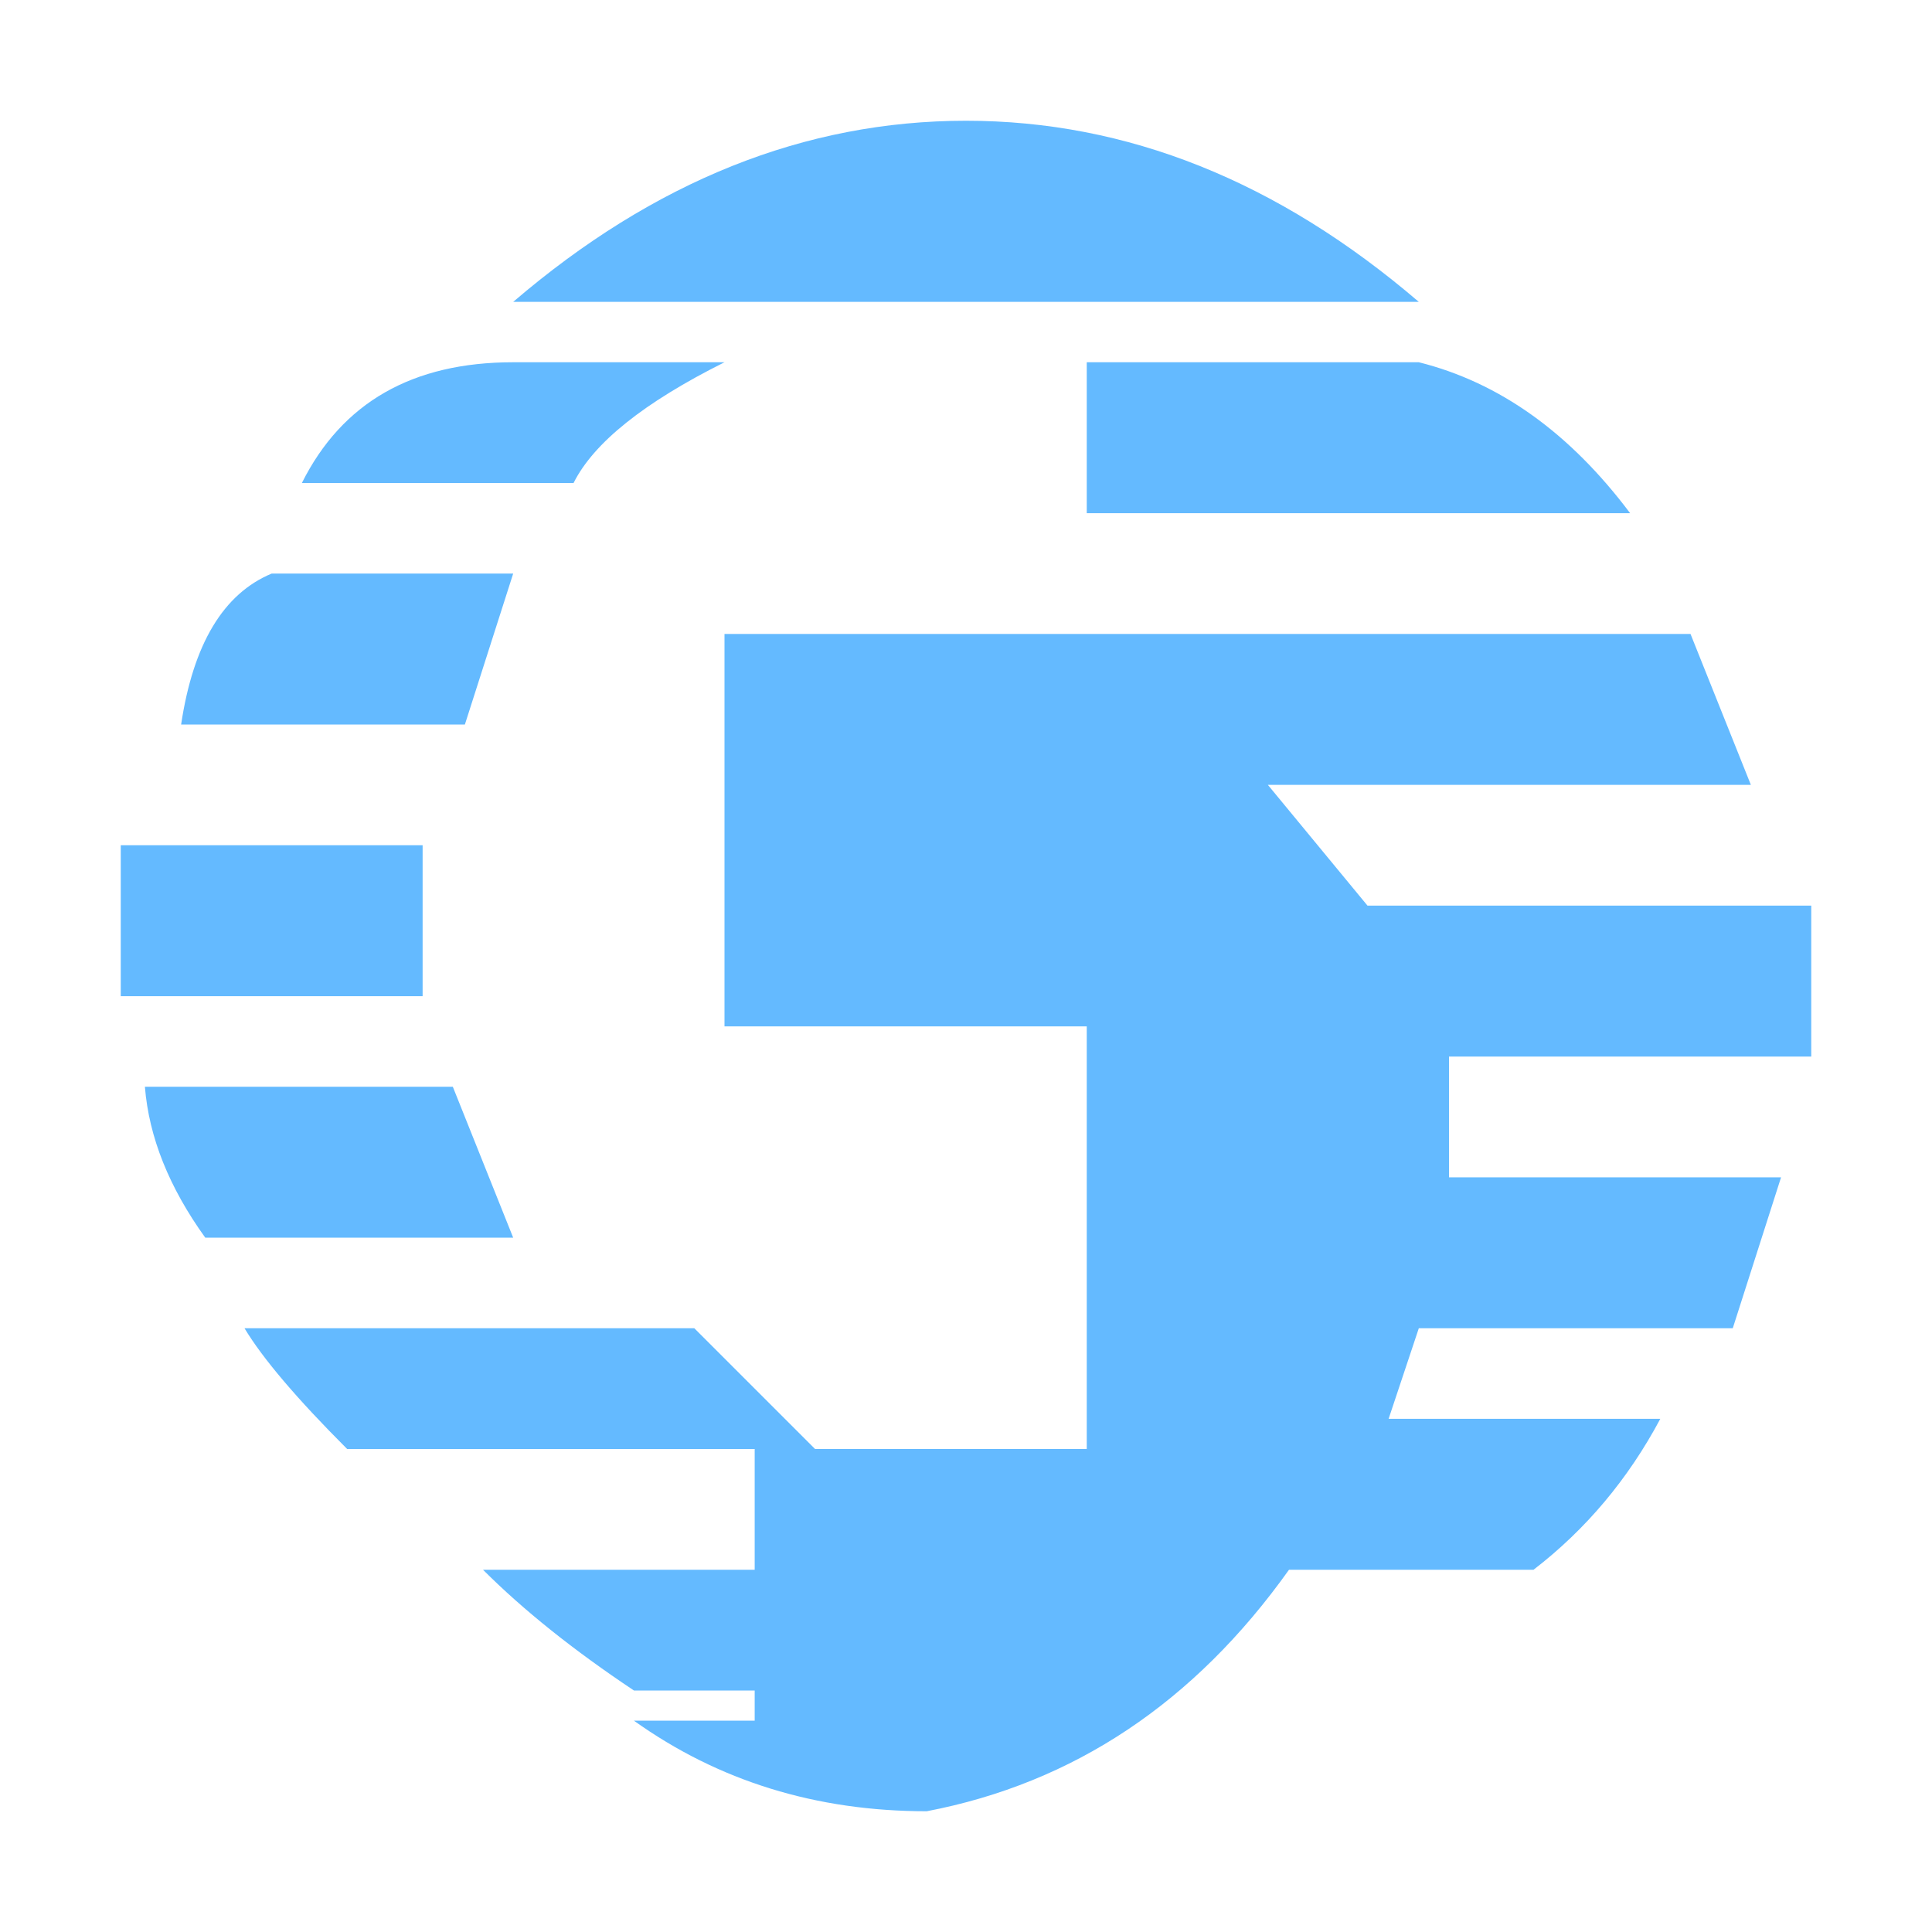
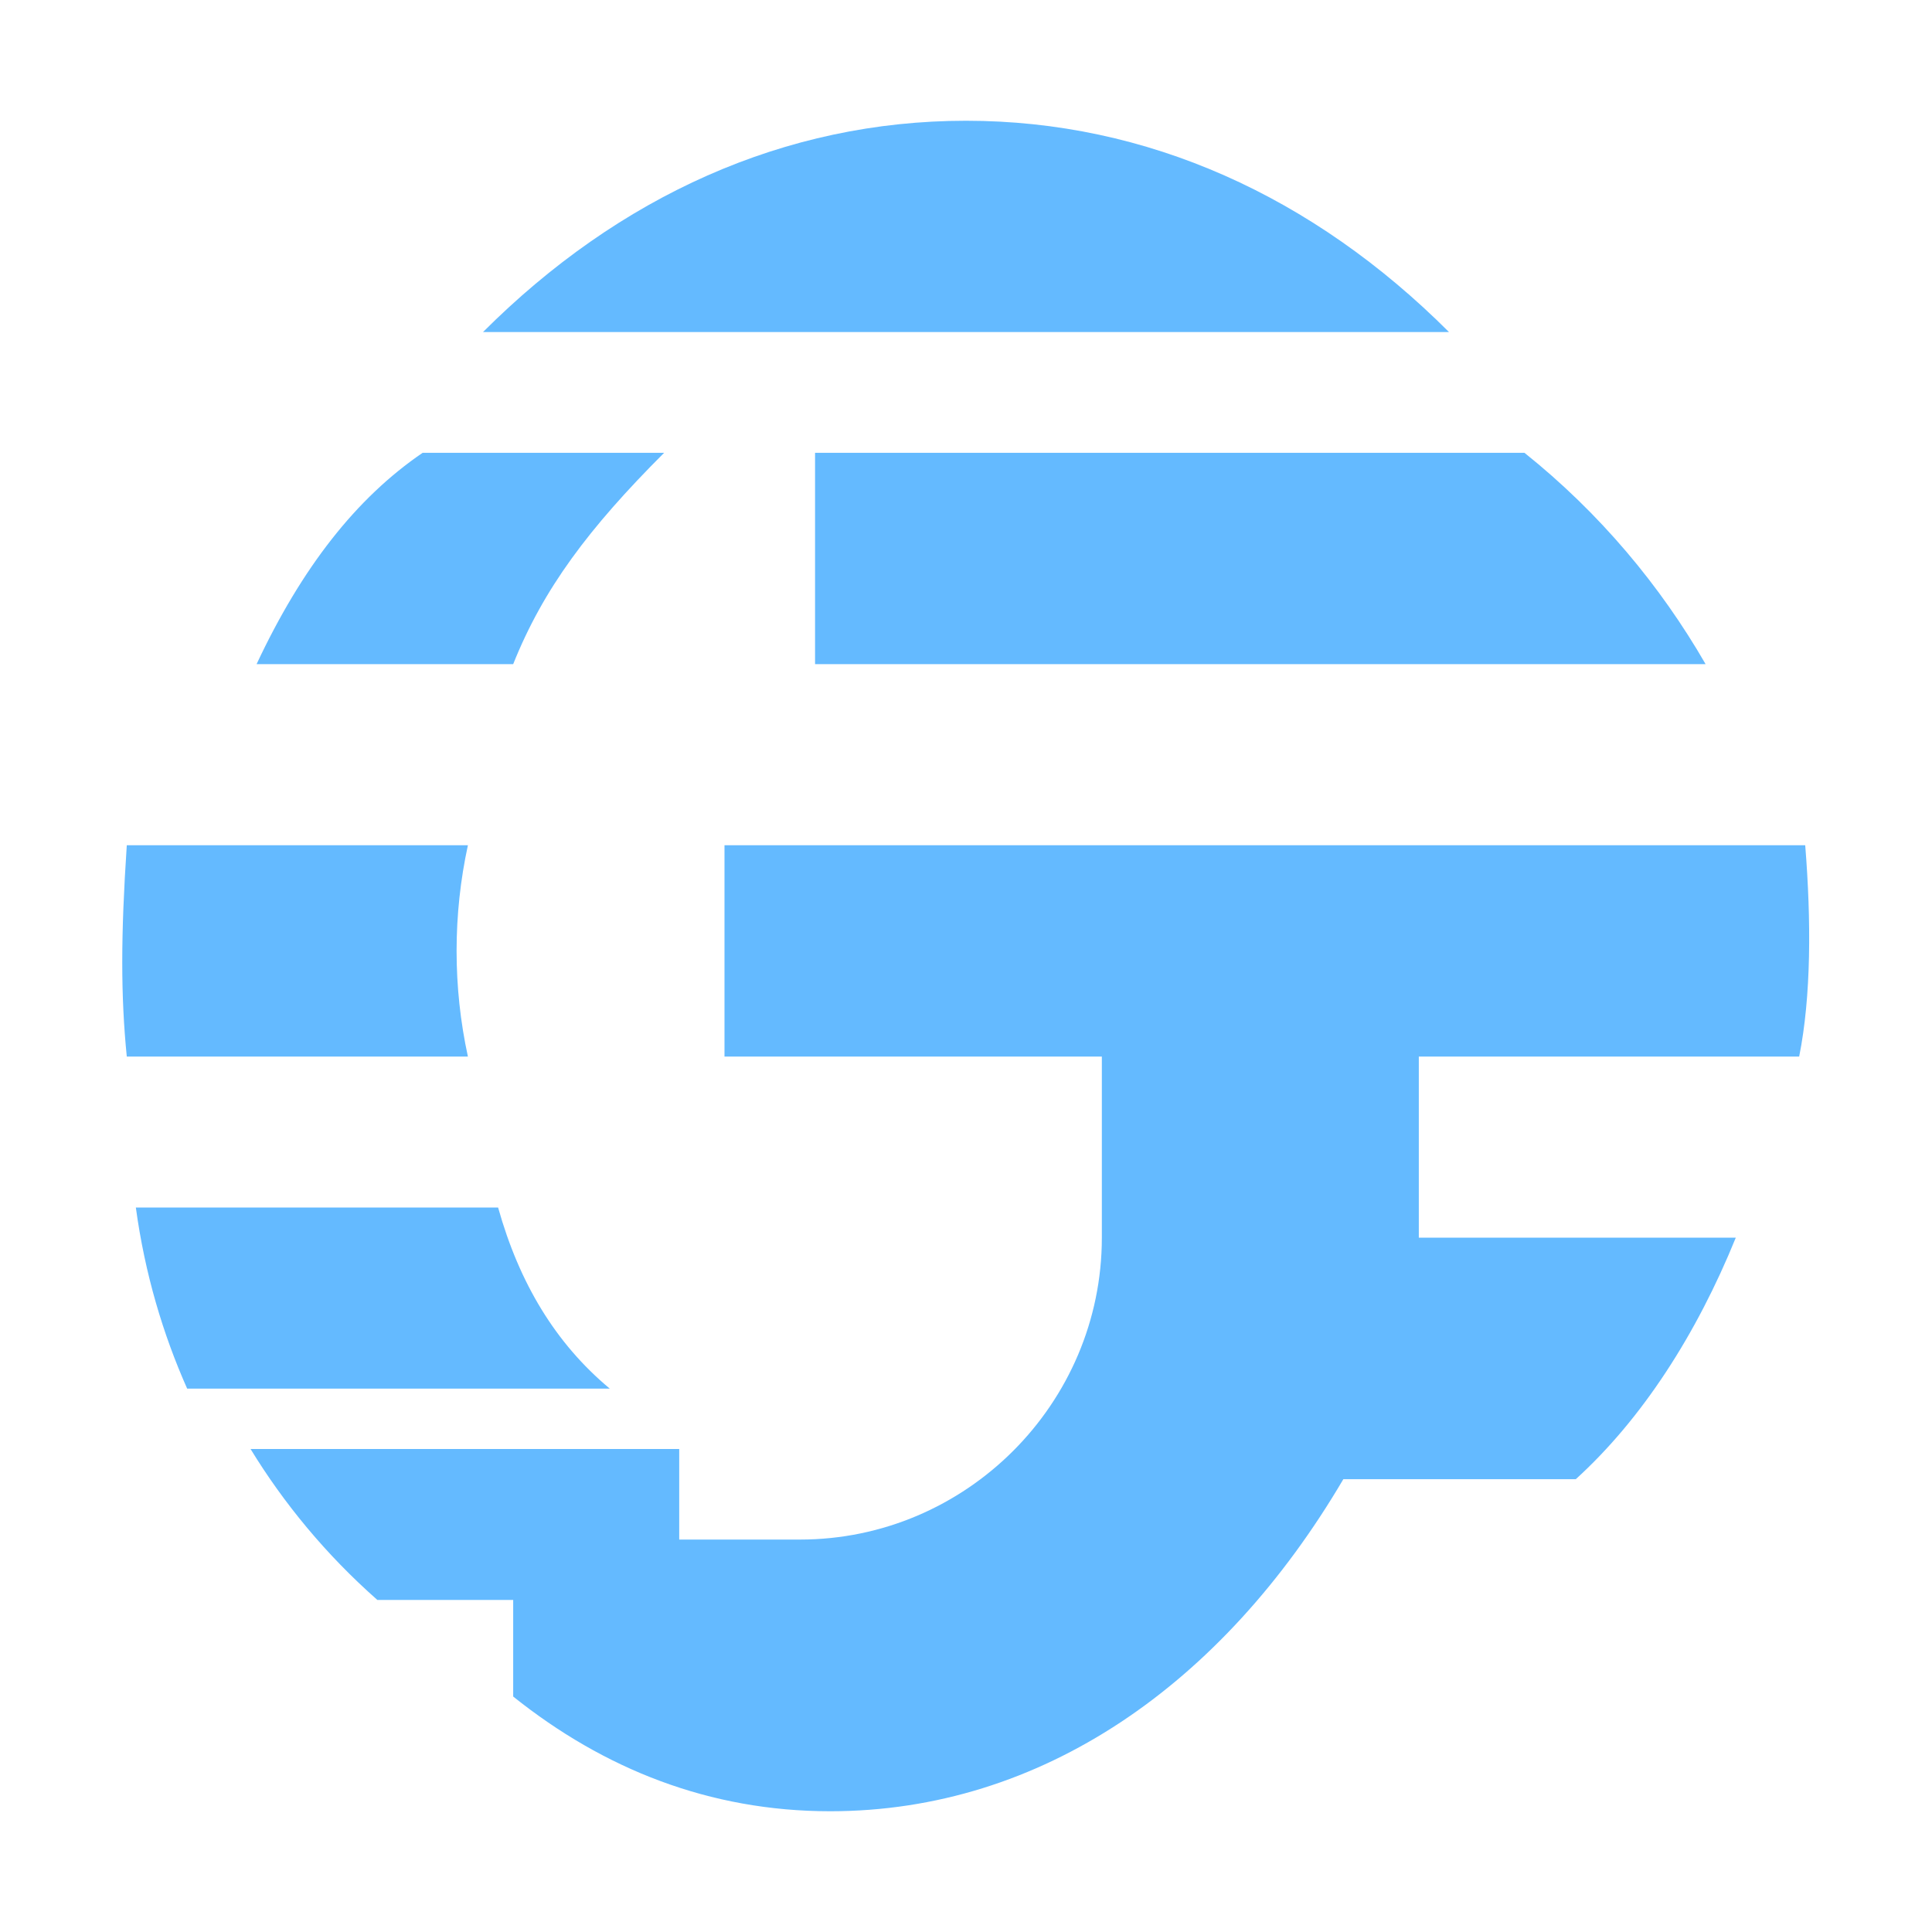
<svg xmlns="http://www.w3.org/2000/svg" viewBox="0 0 64 64">
-   <path d="M17 10Q24 4 32 4 40 4 47 10Z M10 16Q12 12 17 12H24Q20 14 19 16Z M36 12H47Q51 13 54 17H36Z M6 24Q6.6 20 9 19H17L15.4 24Z M4 33V28H14V33Z M6.8 41Q5 38.5 4.8 36H15L17 41Z M11.5 48Q9 45.5 8.1 44H23L27 48Z M16 52H25V56H21Q18 54 16 52Z M24 21H56L58 26H42L45.3 30H60V35H48V39H59L57.4 44H47L46 47H55Q53.4 50 50.8 52H42.7Q38 58.6 30.7 60 25.2 60 21 57H25V48H36V34H24Z" fill="#64baff" />
+   <path d="M16 11C20.5 6.5 26 4 32 4C38 4 43.5 6.5 48 11Z M8.5 22C10 18.8 11.8 16.5 14 15H22C19.5 17.5 18 19.5 17 22Z M27 15H50.5C53 17 55 19.4 56.5 22H27Z M4.2 35C4 33 4 31 4.2 28H15.5C15 30.3 15 32.7 15.5 35Z M24 28H59.8C60 30.5 60 33 59.6 35H47V41H57.5C56.2 44.2 54.4 47 52.2 49H44.5C40.5 55.8 34.5 60 27.5 60C23.5 60 20 58.6 17 56.2V51H26.5C32 51 36.5 46.5 36.5 41V35H24Z M6.2 46C5.4 44.2 4.8 42.2 4.5 40H16.5C17.2 42.5 18.4 44.5 20.2 46Z M12.5 53C10.8 51.5 9.4 49.8 8.3 48H22.5V53Z" fill="#64baff" />
</svg>
